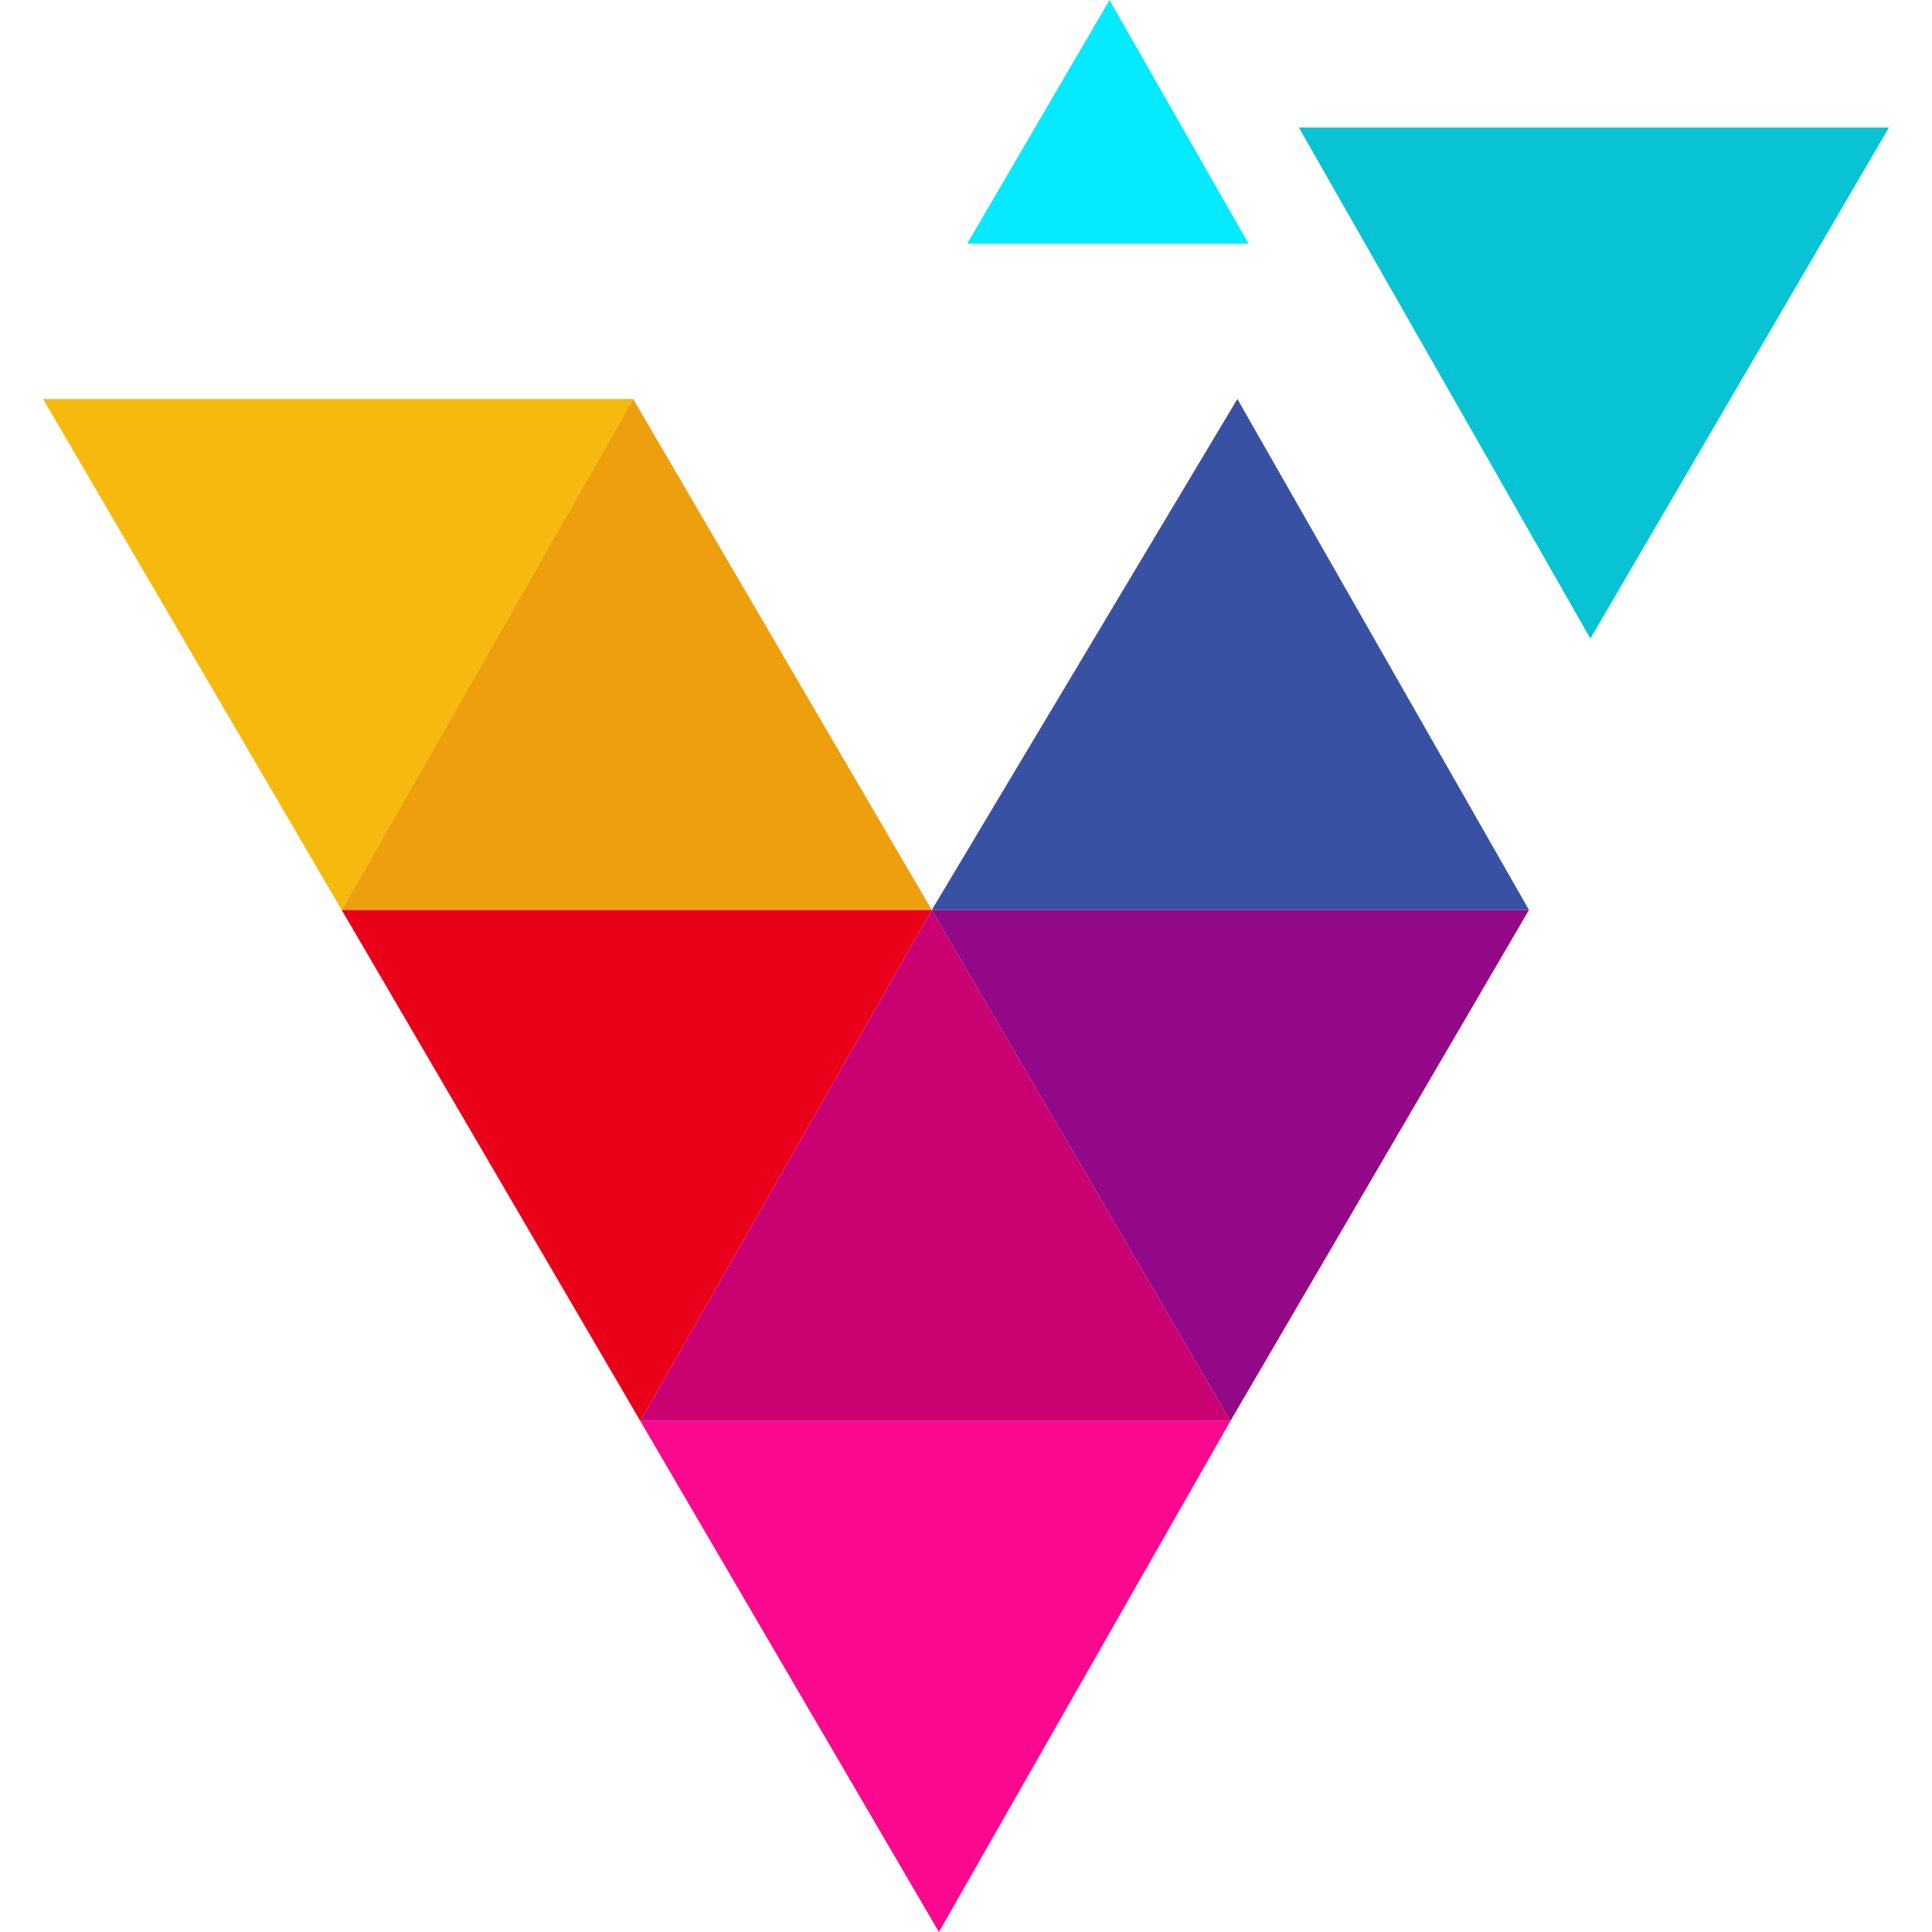
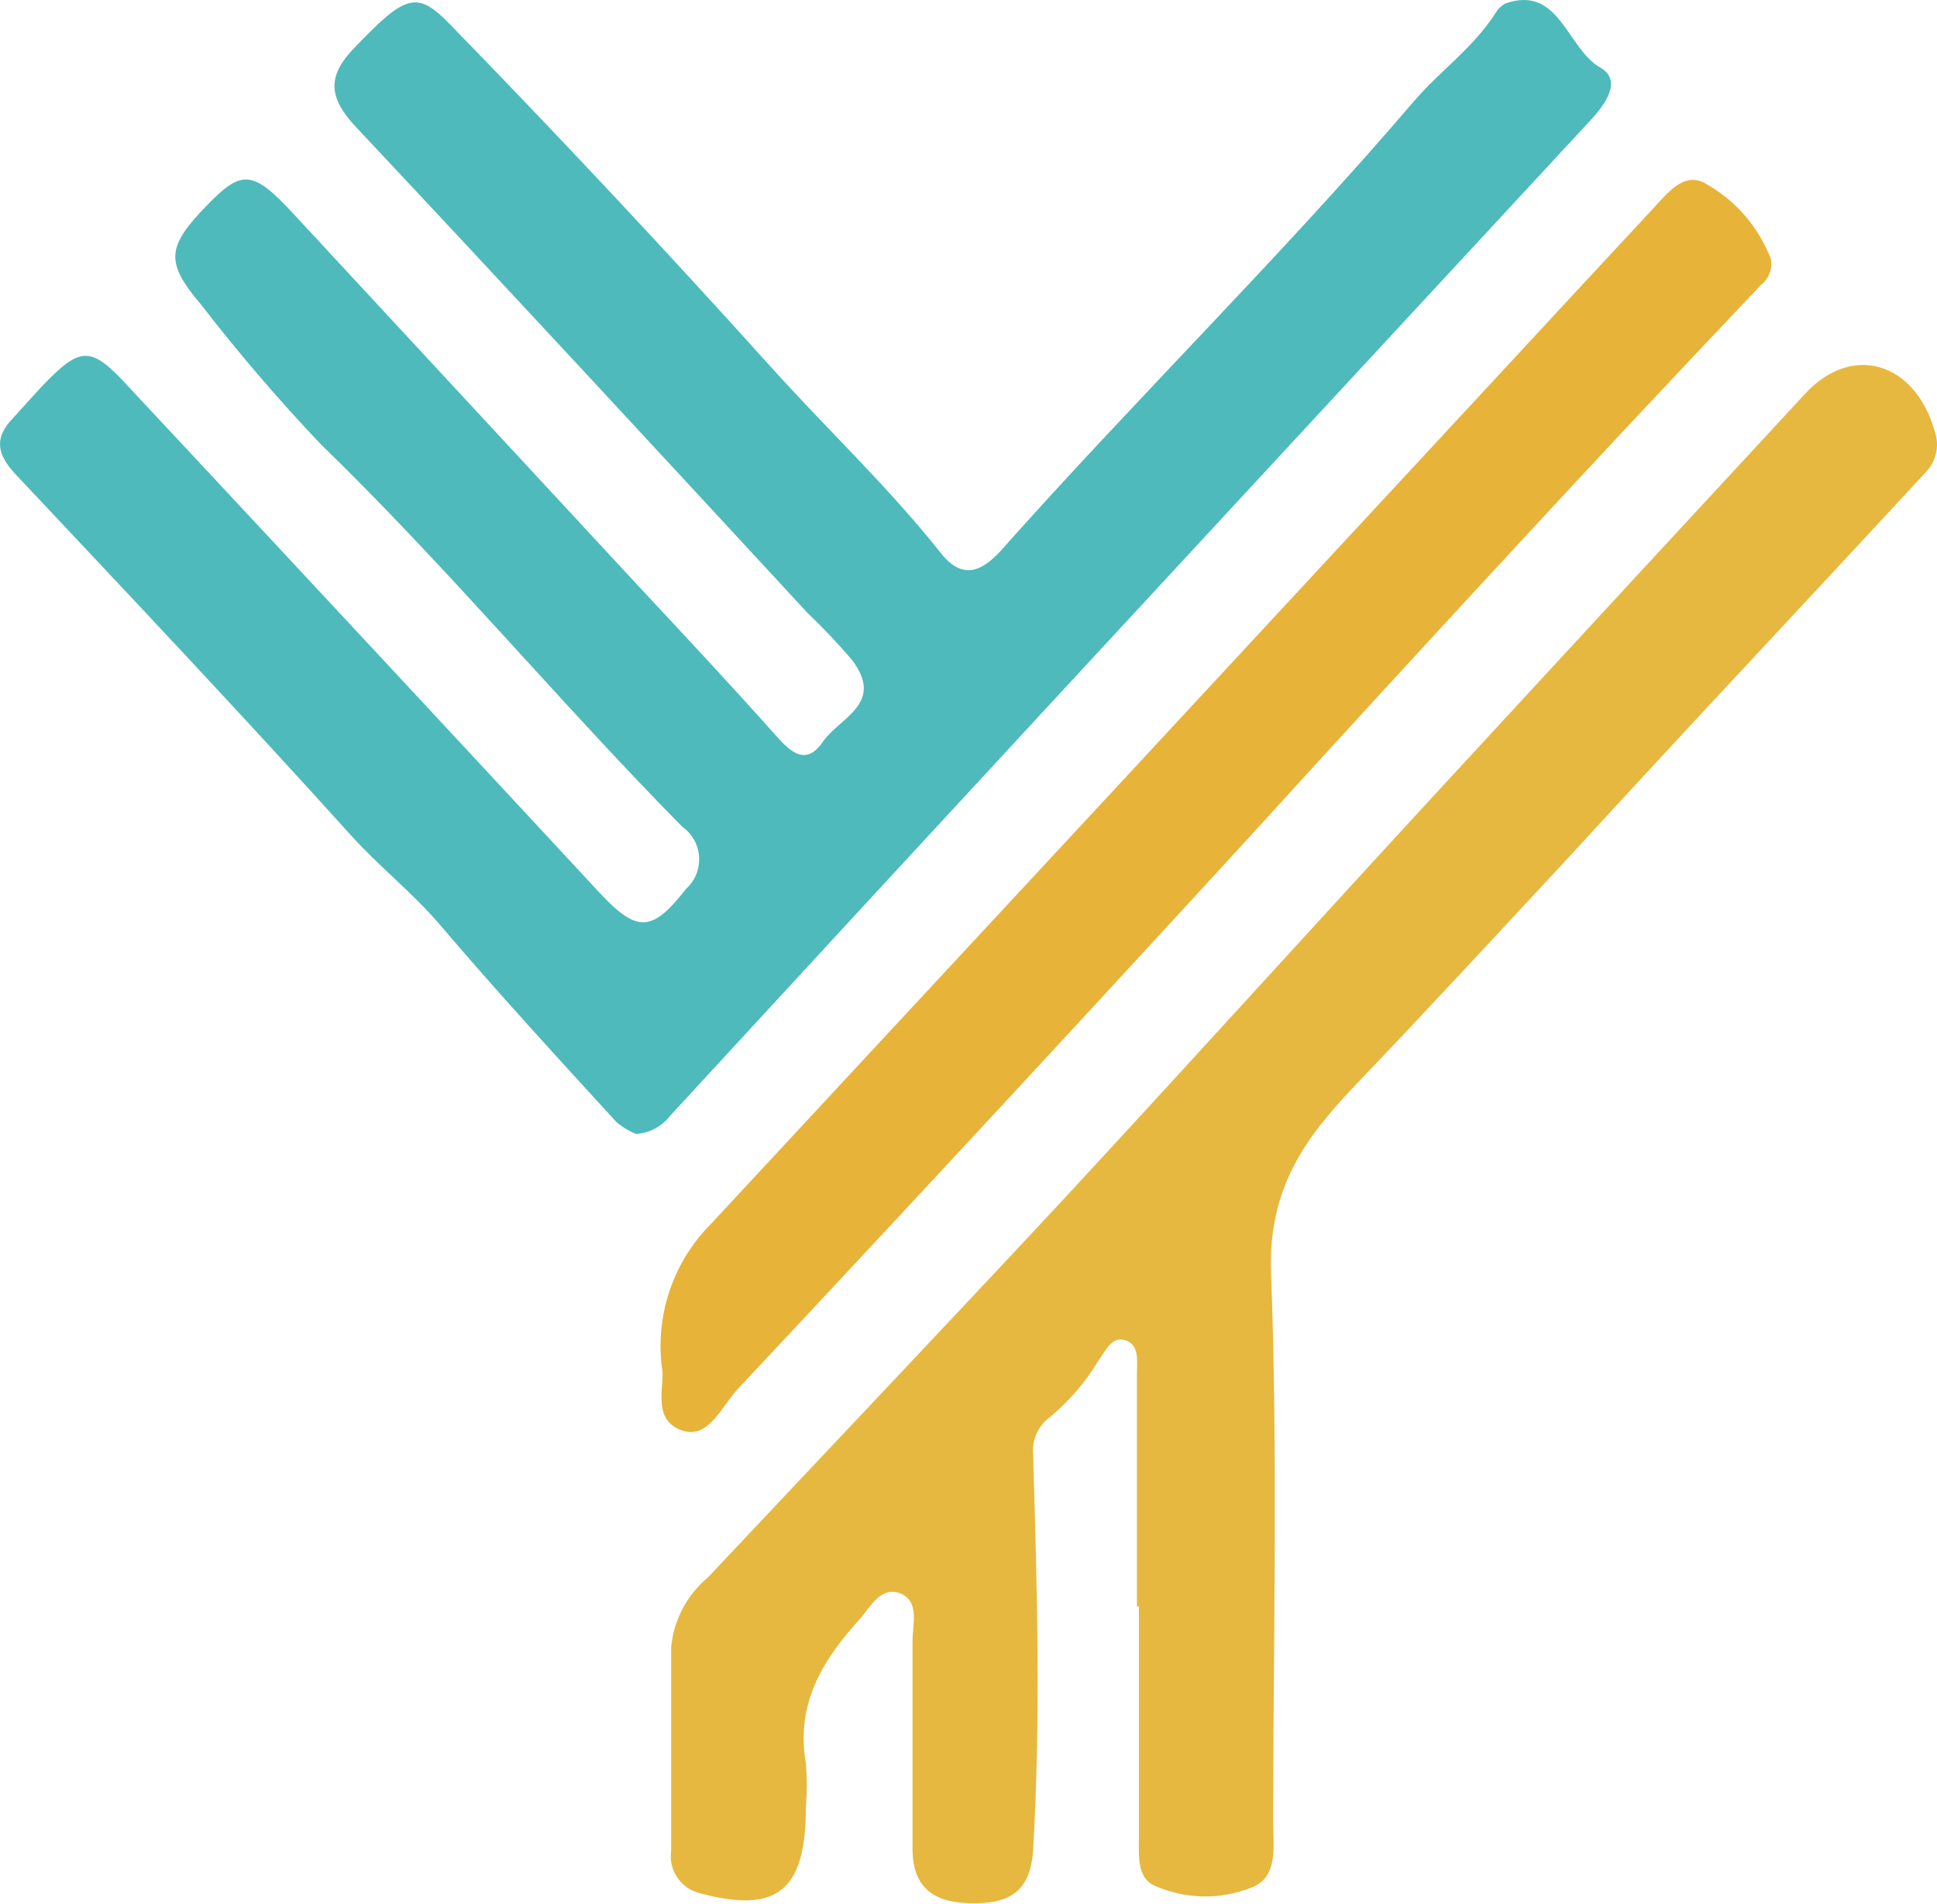
- <svg xmlns="http://www.w3.org/2000/svg" viewBox="0 0 800 800">
+ <svg xmlns="http://www.w3.org/2000/svg" viewBox="0 0 800 786.25">
  <defs>
-     <style>
- 			.cls-1{fill:#f6b90d;}.cls-1,.cls-2,.cls-3,.cls-4,.cls-5,.cls-6,.cls-7,.cls-8,.cls-9{fill-rule:evenodd;}.cls-2{fill:#ee9f0d;}.cls-3{fill:#e9011a;}.cls-4{fill:#ca0171;}.cls-5{fill:#fa088d;}.cls-6{fill:#07c3d4;}.cls-7{fill:#3851a3;}.cls-8{fill:#930886;}.cls-9{fill:#05eaff;}.cls-10{fill:none;}
- 		</style>
+     <style>.cls-1{fill:#4ebabc;}.cls-2{fill:#e7b83f;}.cls-3{fill:#e7b339;}</style>
  </defs>
  <g id="图层_2" data-name="图层 2">
    <g id="图层_1-2" data-name="图层 1">
-       <path class="cls-1" d="M17.83,165.2H262.18L141.48,376.8Z" />
-       <path class="cls-2" d="M141.48,376.8H385.83L262.18,165.2Z" />
-       <path class="cls-3" d="M141.48,376.8H385.83L265.13,588.4Z" />
-       <path class="cls-4" d="M265.13,588.4H509.48L385.83,376.8Z" />
-       <path class="cls-5" d="M265.13,588.4H509.48L388.78,800Z" />
-       <path class="cls-6" d="M782.17,52.8H537.83l120.7,211.6Z" />
-       <path class="cls-7" d="M633.12,376.8H385.83L512.37,165.2Z" />
-       <path class="cls-8" d="M633.12,376.8H385.83L509.48,588.4Z" />
-       <path class="cls-9" d="M517,100.9H400.48L459.43,0Z" />
-       <rect class="cls-10" width="800" height="800" />
+       <path class="cls-1" d="M262.72,468.44a29.05,29.05,0,0,1-8.23-5c-24.7-27-49.39-53.91-72.93-81.57-11.36-13.25-24.69-23.62-36.46-36.63C99.5,294.68,53,245.46,6.57,196.08c-7.74-8.23-9.22-15-1.32-23.21C9.2,168.59,13,164.22,16.94,160c16.46-17.29,20.5-17.37,36.38,0q97.22,104.11,194.33,208.82c15.73,16.95,21.9,16,35.73-1.65a16.47,16.47,0,0,0,1.11-23.26,16.74,16.74,0,0,0-2.76-2.42c-50.87-51.61-97.45-107.75-149.39-158.12A748.25,748.25,0,0,1,83,125.78C68.22,108.34,68.71,102,85.67,84.63,99.83,70,104.44,70.31,120.82,87.92l143.3,154.66C283,262.83,301.9,283,320.33,303.74c6.34,7.16,12.6,12.76,19.51,2.71s25.6-15.63,12.18-33.66A257.71,257.71,0,0,0,333.5,253.2C271.61,186.2,209.46,119,147,52.45c-11.28-12.1-12.18-20.91-.41-32.93,20.74-21.64,25.51-23.62,39.1-9.63q67.57,69.39,132.51,141.49c23.13,25.68,48.32,49.39,70,76.63,8.23,10.7,15.88,9.39,24.69,0,56.3-63.38,116.14-121.9,171-186.1C594.75,29.24,608.58,19.69,617.8,5.2A9.93,9.93,0,0,1,622,1.33C644.14-6.16,647.1,20,660.93,27.92c9.14,5.18,2.22,15-3.78,21.48Q546.53,168.83,436.23,288.1,356.29,374.53,276.71,461A19.27,19.27,0,0,1,262.72,468.44Z" />
+       <path class="cls-2" d="M469.56,663.76V567.62c0-5.1,1.15-11.93-4.61-13.91s-8.23,4.28-11.19,8.23a91.65,91.65,0,0,1-20,23.38,17.19,17.19,0,0,0-7.08,15.56c1.64,54.48,3.21,109,0,163.46-1.07,17.12-10,21.65-23.05,21.9S377,783.6,376.88,764.1v-86c0-6.91,3-16.46-4.86-19.75s-12.18,4.85-16.46,10c-15,16.46-27.16,34.73-22.71,60.17a109.65,109.65,0,0,1,0,17.94c0,34.74-11.94,44.2-43.79,35.64a15.72,15.72,0,0,1-11.86-17.61v-84a42.59,42.59,0,0,1,15.15-28.81c47.74-50.78,96-101.65,143.88-153C493,437.41,549.15,375.18,605.7,314q69.88-75.81,139.93-151.45c19.26-20.74,45.19-13.17,53.42,15.55a16.5,16.5,0,0,1-3.21,16.47q-36.55,39.5-73.18,78.77t-74.08,80.08c-29.63,31.86-59.09,63.79-89.14,95.24-20.24,21.23-35.72,42.22-34.48,77,2.79,75.23,1,150.71.82,226.1,0,10.46,2.55,23.79-9.06,28.07a51.53,51.53,0,0,1-39.83-.82c-7.33-3.3-6.51-12.19-6.51-19.51V663.51Z" />
+       <path class="cls-3" d="M273.34,564.74a71.52,71.52,0,0,1,20.49-59.34Q454,333,613.85,160.44q34.74-37.54,69.47-74.9c6.09-6.67,13-15.31,22.22-9.06A60.41,60.41,0,0,1,731.39,107a11,11,0,0,1-4,10.62q-52.44,55.23-103.72,110.78-54.32,58.77-108.23,118Q410.38,461,304.53,574c-6.58,7.16-12.1,20.83-23,16.88C268.56,586.31,275.06,571.16,273.34,564.74Z" />
    </g>
  </g>
</svg>
